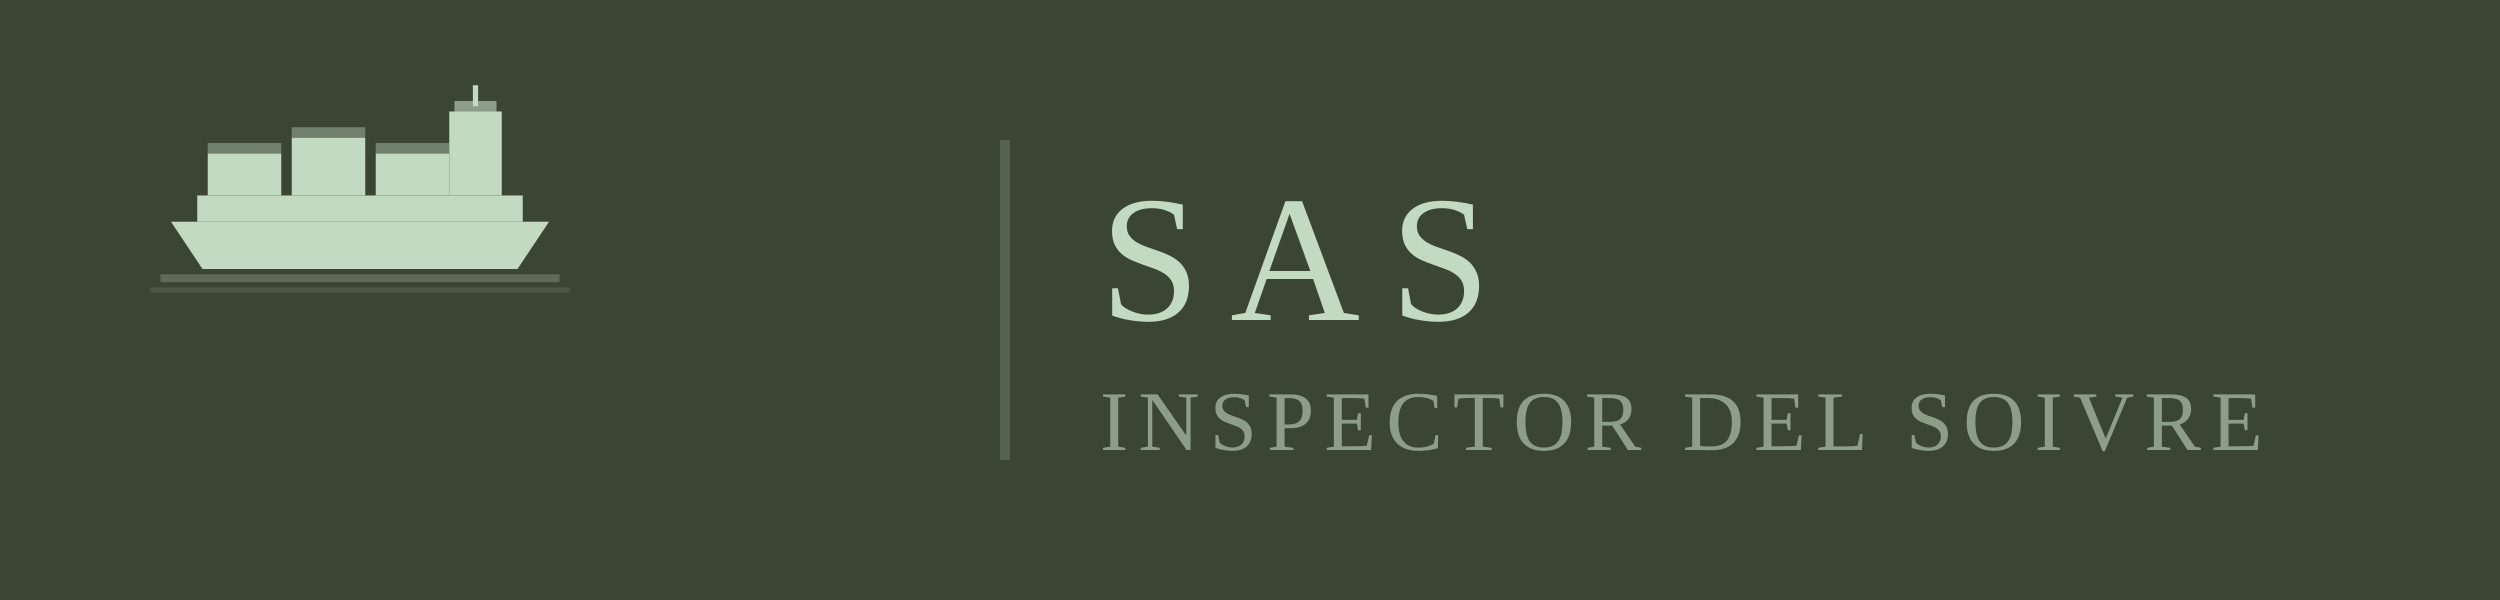
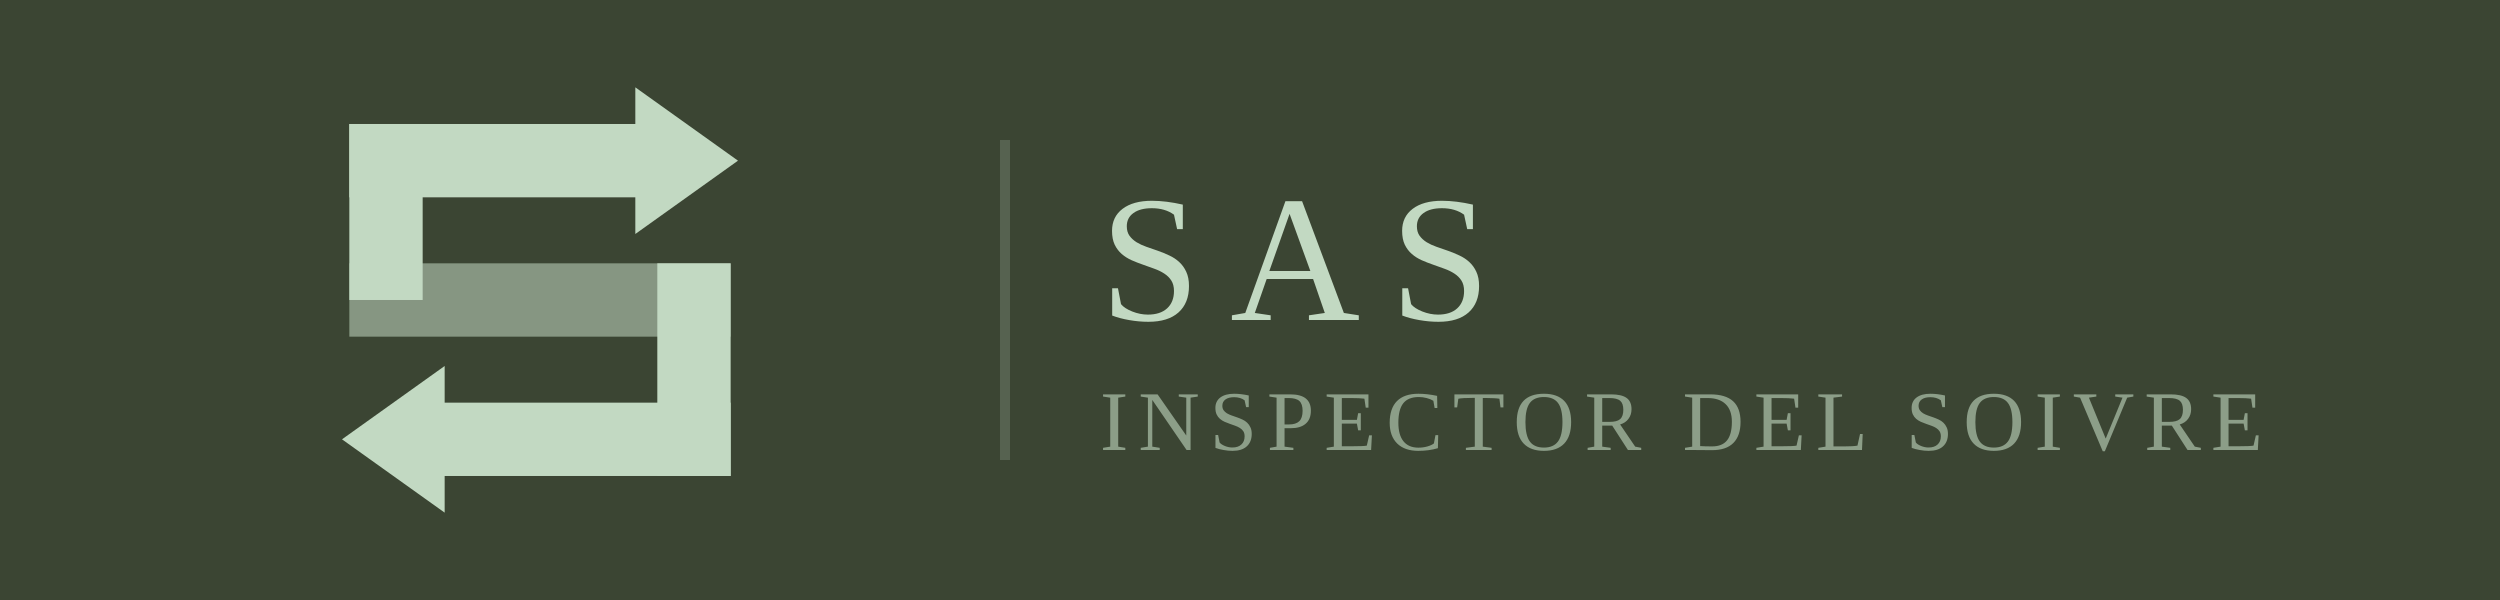
<svg xmlns="http://www.w3.org/2000/svg" width="500" height="120" viewBox="0 0 500 120">
-   <defs>
-     
-   </defs>
  <rect width="500" height="120" fill="#3B4533" />
-   <g fill="#C2D9C2" transform="translate(30, 16) scale(0.525)">
-     <polygon points="8,54 152,54 140,72 20,72" />
-     <rect x="18" y="44" width="124" height="10" />
-     <rect x="22" y="28" width="28" height="16" />
-     <rect x="22" y="24" width="28" height="4" opacity="0.4" />
-     <rect x="54" y="22" width="28" height="22" />
-     <rect x="54" y="18" width="28" height="4" opacity="0.4" />
-     <rect x="86" y="28" width="28" height="16" />
-     <rect x="86" y="24" width="28" height="4" opacity="0.4" />
-     <rect x="114" y="12" width="20" height="32" />
-     <rect x="116" y="8" width="16" height="6" opacity="0.6" />
-     <rect x="123" y="2" width="2" height="8" />
-     <rect x="4" y="74" width="152" height="3" opacity="0.25" />
-     <rect x="0" y="79" width="160" height="2" opacity="0.12" />
+   <g transform="translate(64, 16) scale(0.7333)">
+     <rect x="8" y="12" width="80" height="20" fill="#C2D9C2" />
+     <polygon points="86,2 114,22 86,42" fill="#C2D9C2" />
+     <rect x="8" y="12" width="20" height="48" fill="#C2D9C2" />
+     <rect x="8" y="50" width="104" height="20" fill="#C2D9C2" opacity="0.55" />
+     <rect x="92" y="50" width="20" height="58" fill="#C2D9C2" />
+     <rect x="32" y="88" width="80" height="20" fill="#C2D9C2" />
+     <polygon points="34,78 6,98 34,118" fill="#C2D9C2" />
  </g>
  <rect x="200" y="28" width="2" height="64" fill="#C2D9C2" opacity="0.2" />
  <text x="220" y="64" class="orb" font-size="36" letter-spacing="6" fill="#C2D9C2">SAS</text>
  <text x="220" y="90" class="mono" font-size="17" letter-spacing="2" fill="#C2D9C2" opacity="0.6">INSPECTOR DEL SOIVRE</text>
</svg>
